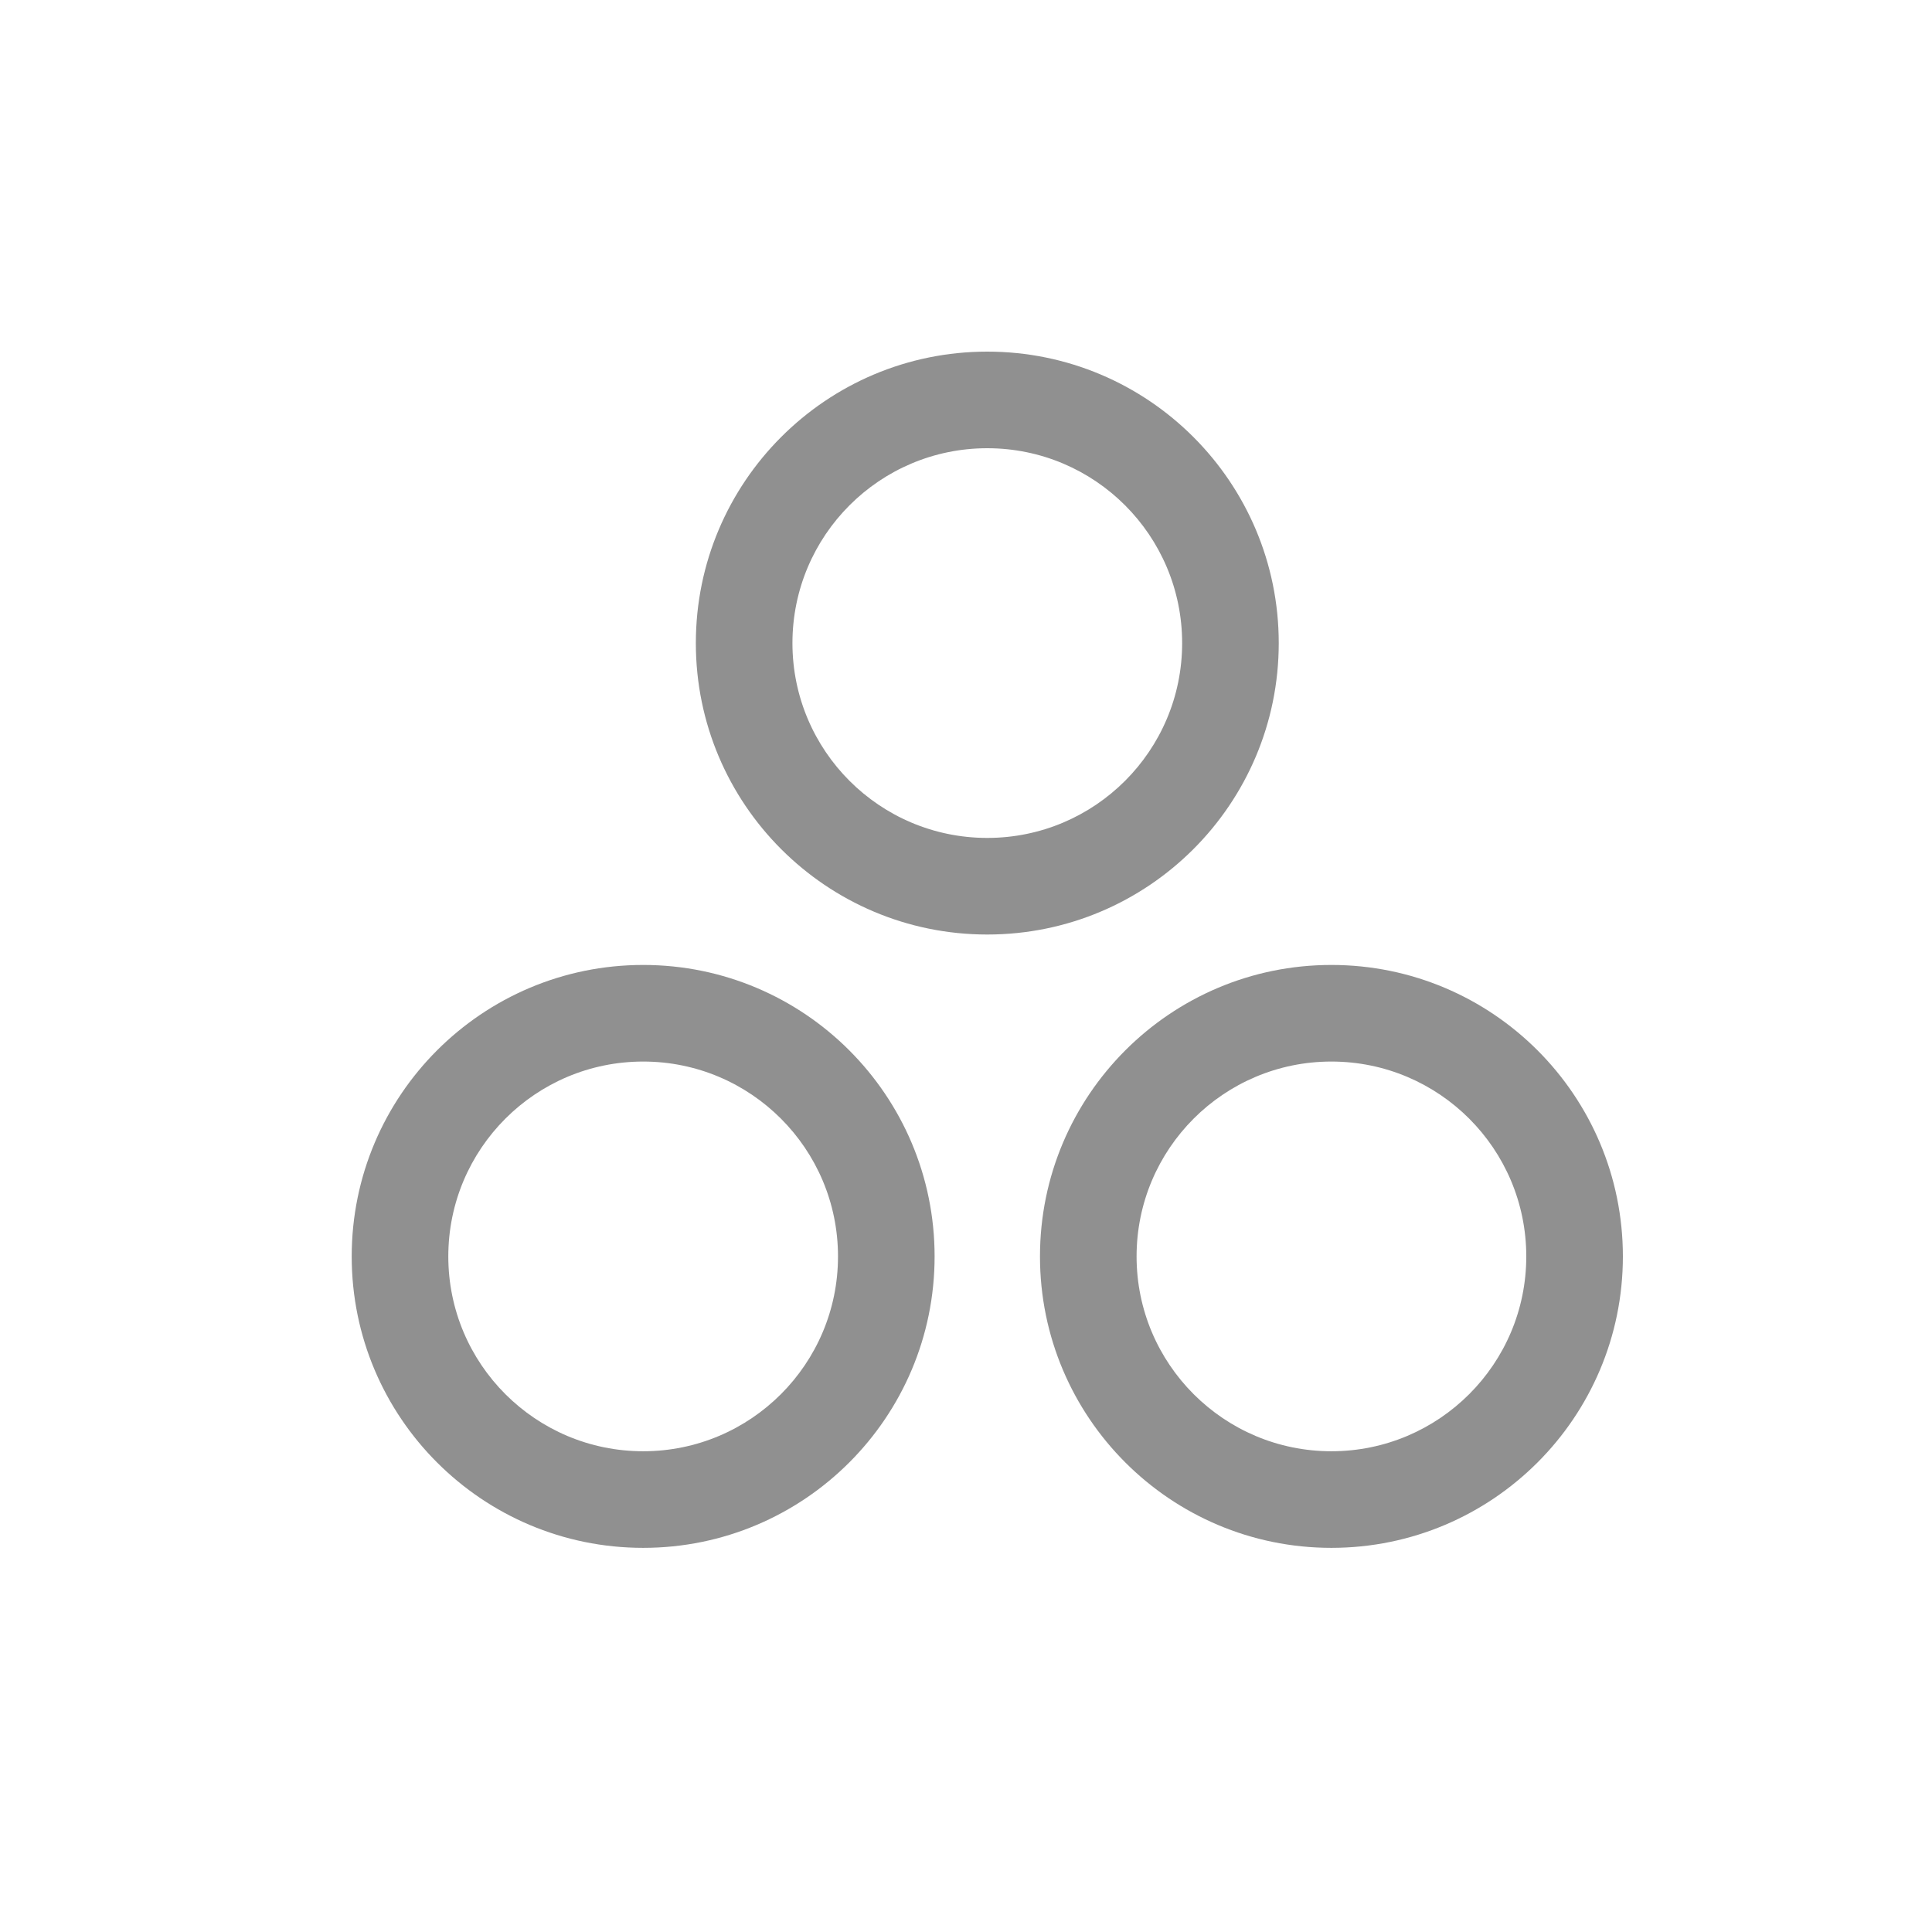
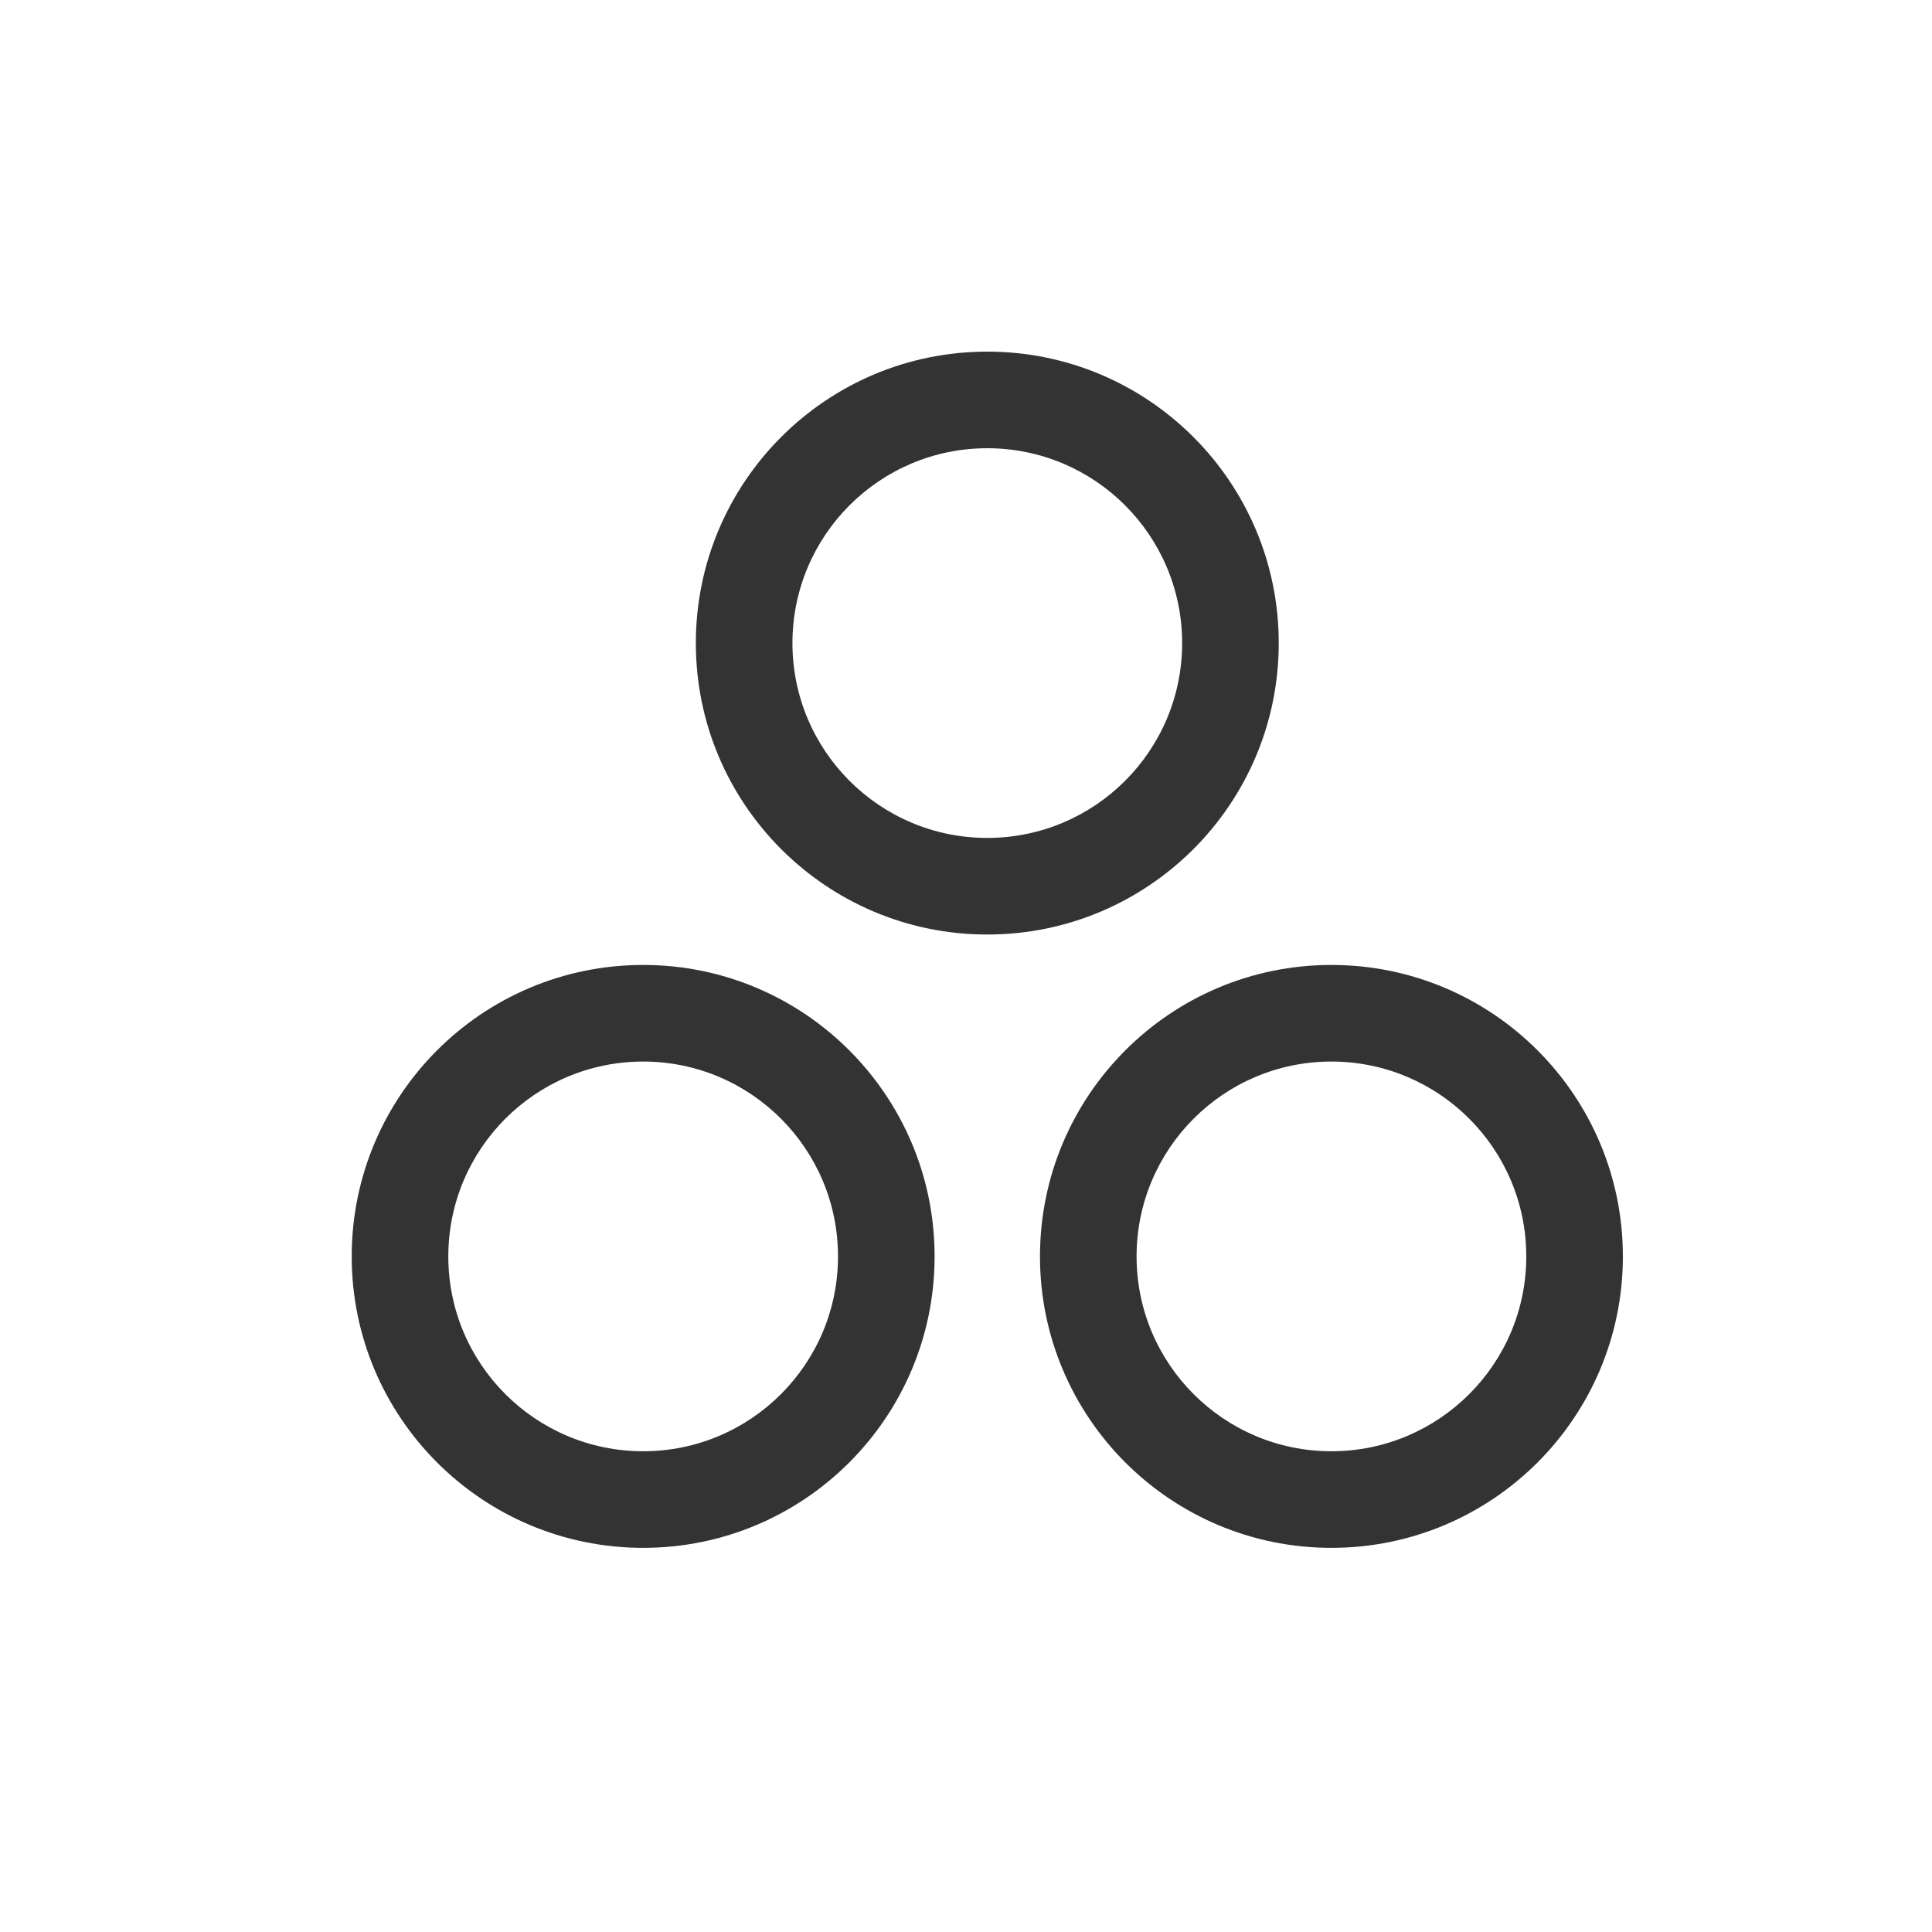
<svg xmlns="http://www.w3.org/2000/svg" width="24" height="24" viewBox="0 0 24 24" fill="none">
-   <path fill-rule="evenodd" clip-rule="evenodd" d="M12.264 10.409C13.601 10.409 14.685 9.325 14.685 7.989C14.685 6.652 13.601 5.568 12.264 5.568C10.928 5.568 9.844 6.652 9.844 7.989C9.844 9.325 10.928 10.409 12.264 10.409ZM12.264 11.609C14.264 11.609 15.885 9.988 15.885 7.989C15.885 5.989 14.264 4.368 12.264 4.368C10.265 4.368 8.644 5.989 8.644 7.989C8.644 9.988 10.265 11.609 12.264 11.609Z" fill="#909090" />
-   <path fill-rule="evenodd" clip-rule="evenodd" d="M7.99 18.028C9.326 18.028 10.41 16.944 10.41 15.608C10.41 14.271 9.326 13.187 7.99 13.187C6.653 13.187 5.569 14.271 5.569 15.608C5.569 16.944 6.653 18.028 7.99 18.028ZM7.99 19.228C9.989 19.228 11.61 17.607 11.61 15.608C11.61 13.608 9.989 11.987 7.99 11.987C5.99 11.987 4.369 13.608 4.369 15.608C4.369 17.607 5.99 19.228 7.99 19.228Z" fill="#909090" />
-   <path fill-rule="evenodd" clip-rule="evenodd" d="M16.539 18.028C17.876 18.028 18.96 16.944 18.96 15.608C18.96 14.271 17.876 13.187 16.539 13.187C15.203 13.187 14.119 14.271 14.119 15.608C14.119 16.944 15.203 18.028 16.539 18.028ZM16.539 19.228C18.539 19.228 20.16 17.607 20.16 15.608C20.16 13.608 18.539 11.987 16.539 11.987C14.54 11.987 12.919 13.608 12.919 15.608C12.919 17.607 14.54 19.228 16.539 19.228Z" fill="#909090" />
+   <path fill-rule="evenodd" clip-rule="evenodd" d="M12.264 10.409C13.601 10.409 14.685 9.325 14.685 7.989C14.685 6.652 13.601 5.568 12.264 5.568C10.928 5.568 9.844 6.652 9.844 7.989C9.844 9.325 10.928 10.409 12.264 10.409ZM12.264 11.609C14.264 11.609 15.885 9.988 15.885 7.989C15.885 5.989 14.264 4.368 12.264 4.368C10.265 4.368 8.644 5.989 8.644 7.989C8.644 9.988 10.265 11.609 12.264 11.609Z" fill="#333333" />
+   <path fill-rule="evenodd" clip-rule="evenodd" d="M7.99 18.028C9.326 18.028 10.41 16.944 10.41 15.608C10.41 14.271 9.326 13.187 7.99 13.187C6.653 13.187 5.569 14.271 5.569 15.608C5.569 16.944 6.653 18.028 7.99 18.028ZM7.99 19.228C9.989 19.228 11.61 17.607 11.61 15.608C11.61 13.608 9.989 11.987 7.99 11.987C5.99 11.987 4.369 13.608 4.369 15.608C4.369 17.607 5.99 19.228 7.99 19.228Z" fill="#333333" />
+   <path fill-rule="evenodd" clip-rule="evenodd" d="M16.539 18.028C17.876 18.028 18.96 16.944 18.96 15.608C18.96 14.271 17.876 13.187 16.539 13.187C15.203 13.187 14.119 14.271 14.119 15.608C14.119 16.944 15.203 18.028 16.539 18.028ZM16.539 19.228C18.539 19.228 20.16 17.607 20.16 15.608C20.16 13.608 18.539 11.987 16.539 11.987C14.54 11.987 12.919 13.608 12.919 15.608C12.919 17.607 14.54 19.228 16.539 19.228Z" fill="#333333" />
</svg>
